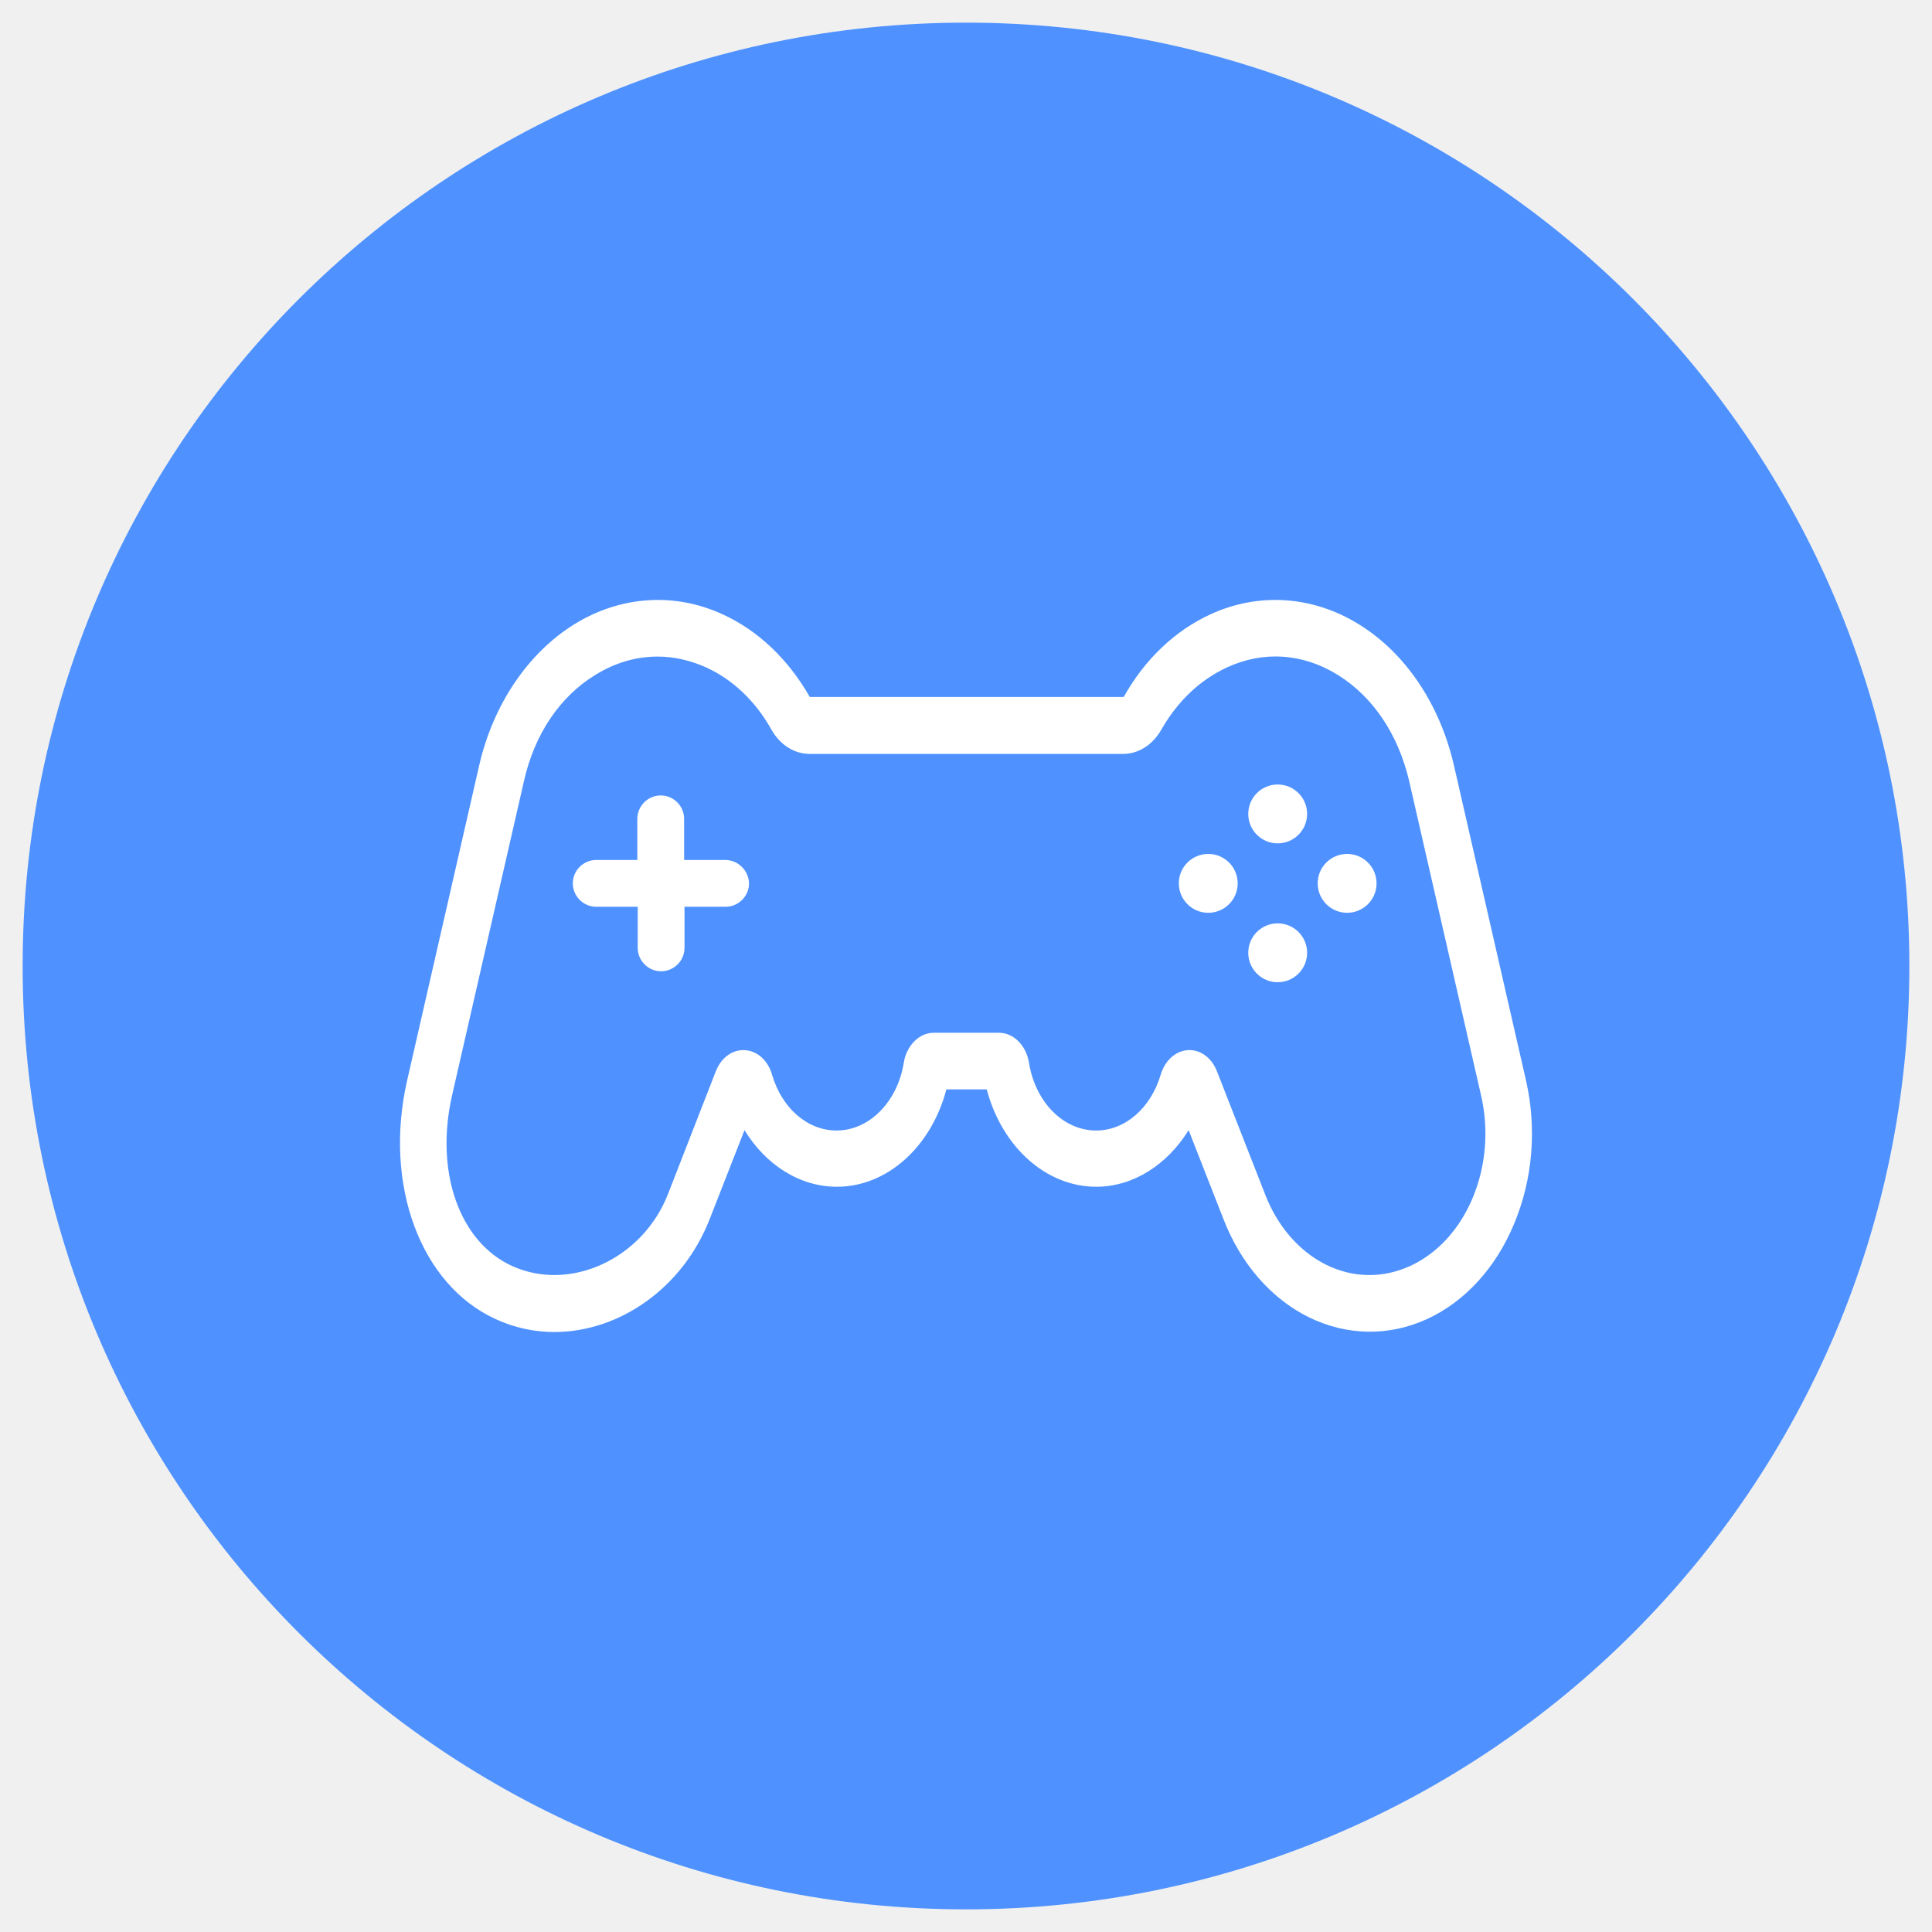
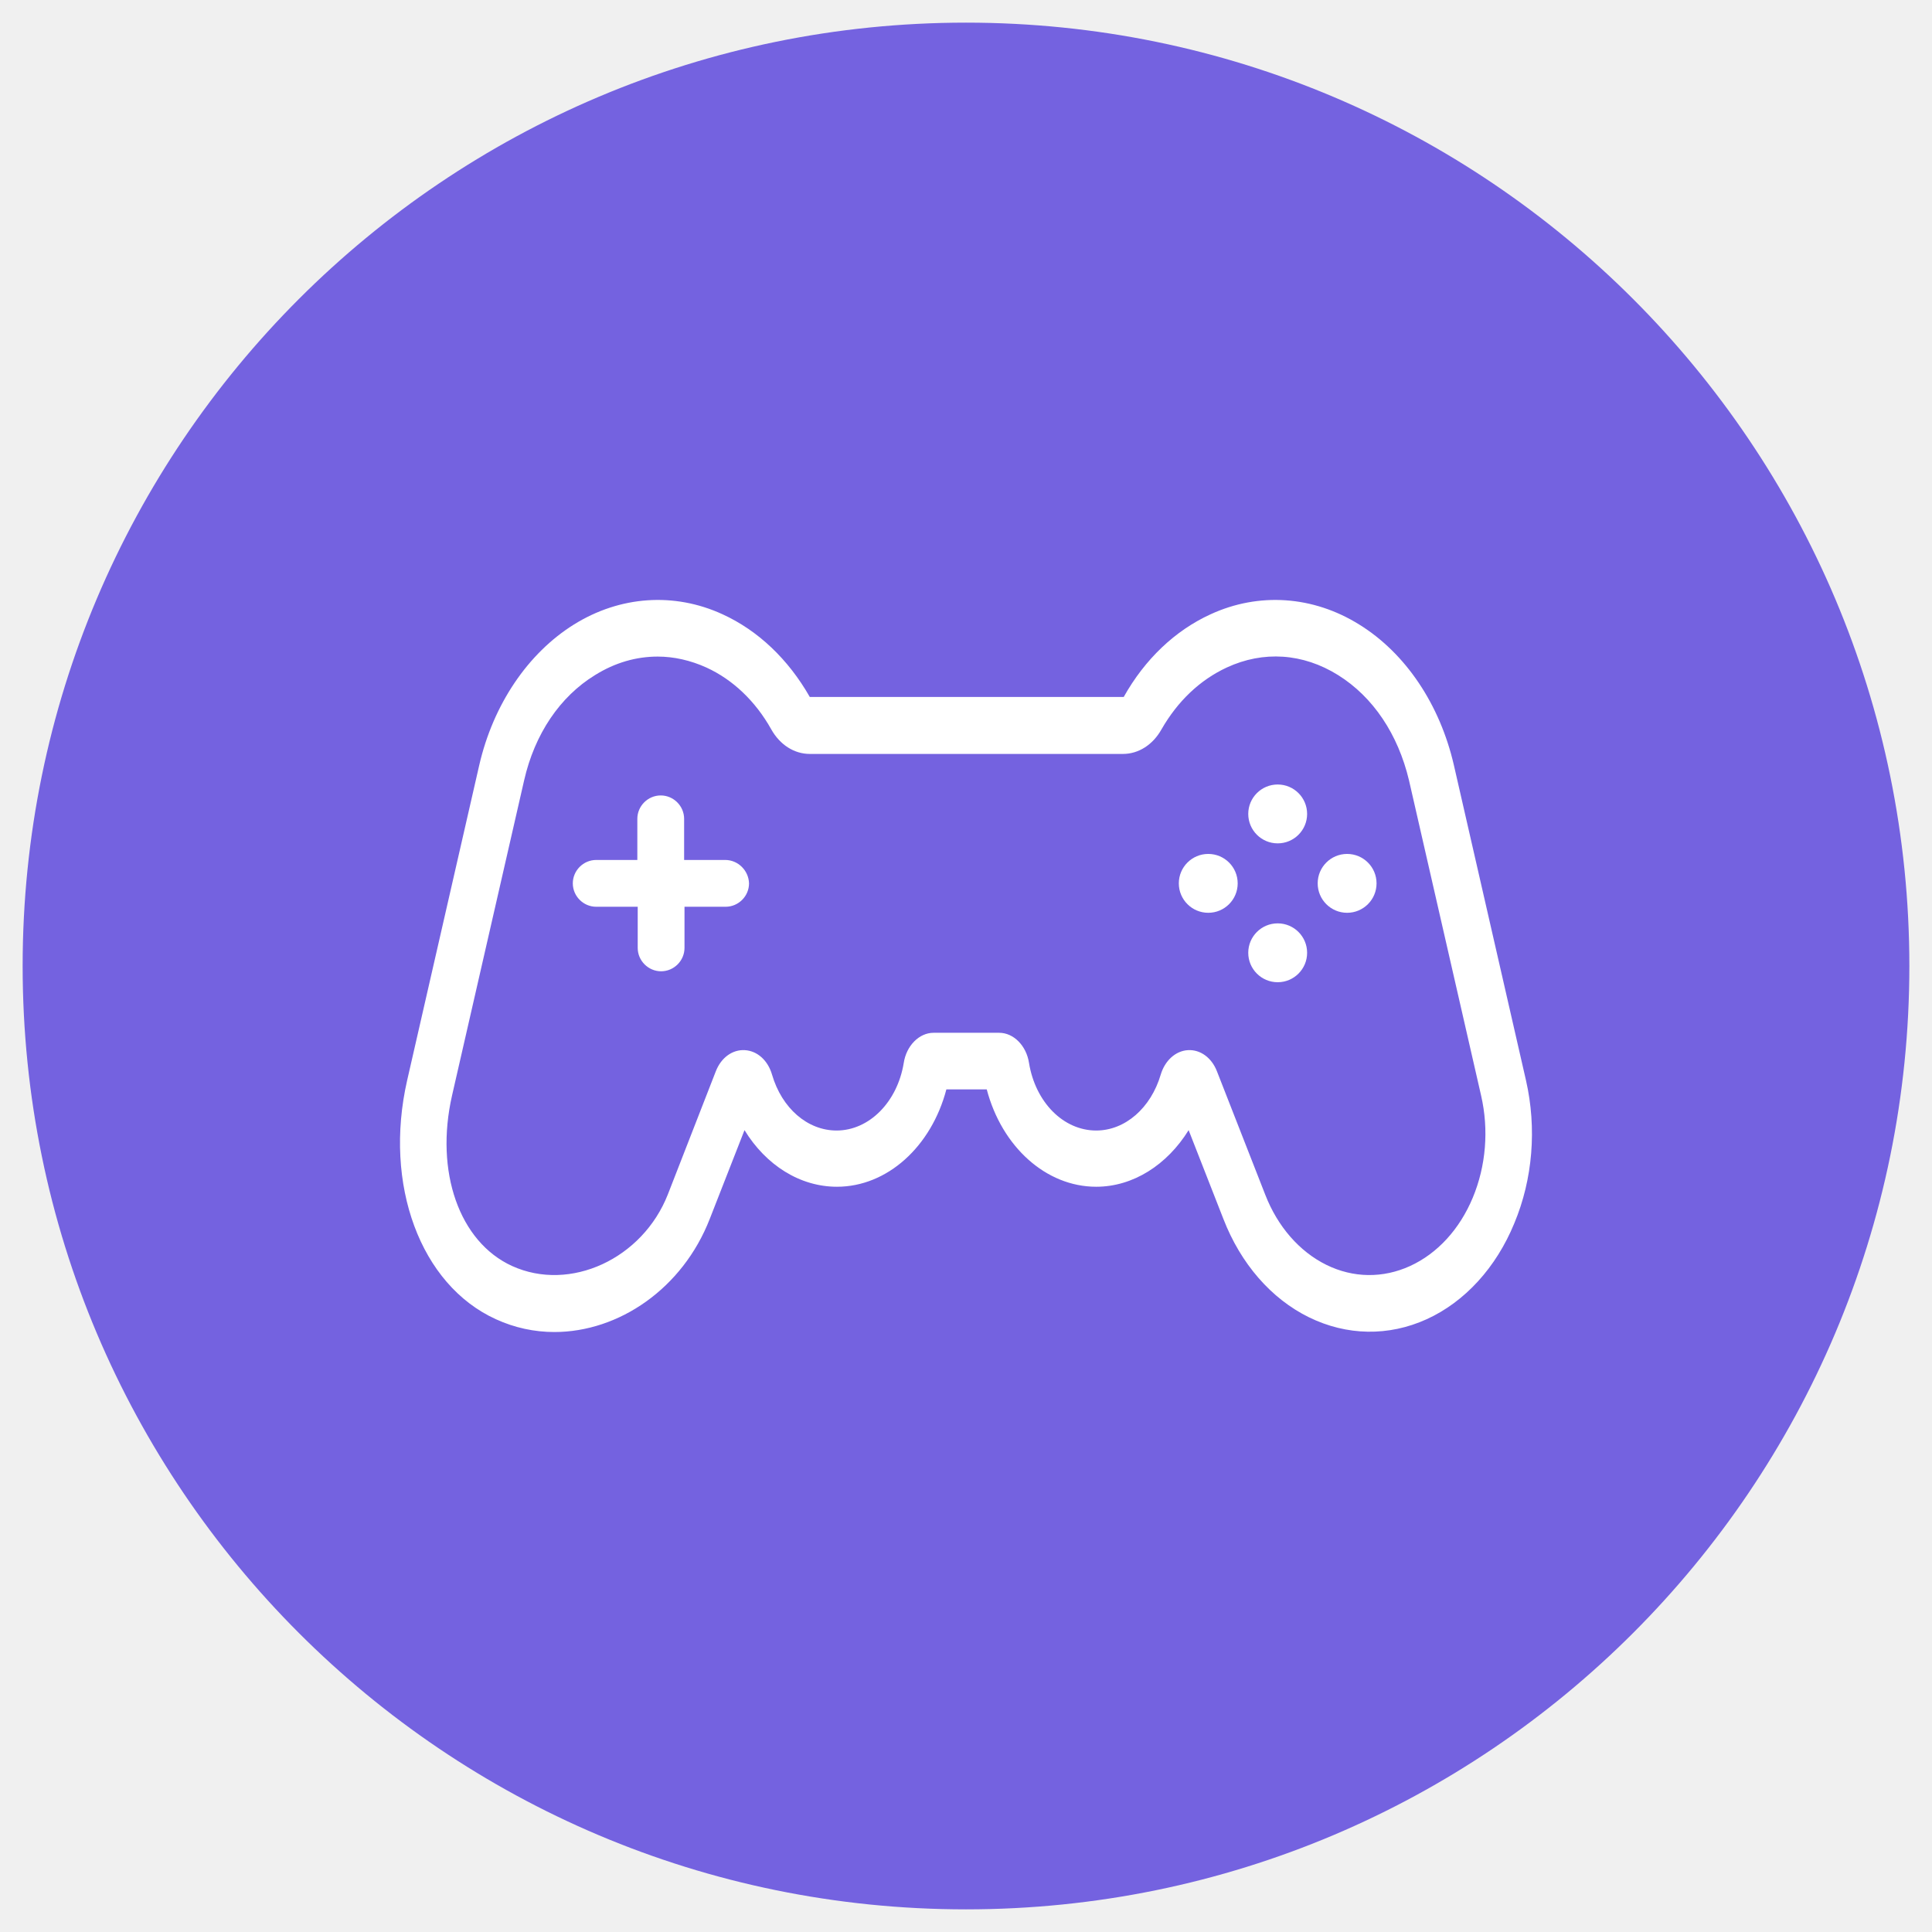
<svg xmlns="http://www.w3.org/2000/svg" id="katman_1" style="enable-background:new 0 0 512 512;" version="1.1" viewBox="0 0 512 512" xml:space="preserve">
  <style type="text/css">
- 	.st0{fill:#4F92FF;}
+ 	.st0{fill:#7462E0;}
	.st2{fill:#FFFFFF;}
</style>
  <g>
    <circle class="st0" cx="256" cy="256" r="250" />
  </g>
  <g>
    <path class="st2" d="M404.4,286.3l-19.1-83.5c-3.7-16.1-12.8-29.7-25.1-37.3c-12.2-7.6-26.6-8.6-39.4-2.7   c-9.4,4.3-17.4,11.9-23,21.9c0,0,0,0-0.1,0h-83c-0.1,0-0.1,0-0.1,0c0,0,0,0,0,0c-5.7-10-13.7-17.6-23.1-21.9   c-12.8-5.9-27.2-4.9-39.4,2.7c-12.2,7.6-21.4,21.2-25.1,37.3l-19.1,83.5c-6.3,27.6,3.5,54.2,23.5,63.3c5,2.3,10.3,3.4,15.5,3.4   c17.1,0,34-11.5,41.2-30l9.2-23.5c5.7,9.3,14.7,15,24.5,15c13.3,0,25-10.6,29-25.8h10.7c4,15.2,15.7,25.8,29,25.8   c9.8,0,18.8-5.8,24.5-15l9.2,23.5c4.6,11.9,12.7,21.2,22.7,26.1c10,4.9,21.1,5.1,31.2,0.5c10.1-4.6,18.4-13.7,23.2-25.4   C406.2,312.5,407.3,299,404.4,286.3z M390.3,317.4c-3.5,8.4-9.4,14.8-16.6,18.1c-7.2,3.3-15.1,3.2-22.2-0.3   c-7.1-3.5-12.9-10.1-16.2-18.6l-12.8-32.7c-1.4-3.6-4.4-5.8-7.7-5.6c-3.3,0.2-6.1,2.8-7.2,6.5c-2.6,8.8-9.4,14.8-17.1,14.8   c-8.7,0-16.1-7.5-17.8-17.9c-0.7-4.6-4.1-8-7.9-8h-17.4c-3.8,0-7.2,3.4-7.9,8c-1.7,10.4-9.2,17.9-17.8,17.9   c-7.7,0-14.5-5.9-17.1-14.8c-1.1-3.8-3.9-6.3-7.2-6.5c-3.3-0.2-6.3,2-7.7,5.6L177,316.5c-6.7,17.1-25.9,26-41.3,19   c-14-6.4-20.5-25-15.9-45.2l19.1-83.5c2.8-12.3,9.5-22.2,18.8-27.9c5.3-3.3,10.9-4.9,16.6-4.9c4.3,0,8.7,1,12.9,2.9   c7,3.2,13,8.9,17.2,16.4c2.3,4.1,6.1,6.5,10.2,6.5h83c4.1,0,7.9-2.4,10.2-6.5c4.3-7.5,10.2-13.1,17.3-16.4c9.7-4.5,20.2-3.8,29.5,2   c9.3,5.8,15.9,15.7,18.8,27.9l19.1,83.5C394.6,299.4,393.8,309,390.3,317.4z" />
    <circle class="st2" cx="338.6" cy="215.7" r="7.8" />
    <circle class="st2" cx="338.6" cy="252.5" r="7.8" />
    <circle class="st2" cx="320.2" cy="234.1" r="7.8" />
    <circle class="st2" cx="357" cy="234.1" r="7.8" />
    <path class="st2" d="M192.2,227.9h-10.9V217c0-3.4-2.8-6.2-6.2-6.2c-3.4,0-6.2,2.8-6.2,6.2v10.9H158c-3.4,0-6.2,2.8-6.2,6.2   c0,3.4,2.8,6.2,6.2,6.2H169v10.9c0,3.4,2.8,6.2,6.2,6.2c3.4,0,6.2-2.8,6.2-6.2v-10.9h10.9c3.4,0,6.2-2.8,6.2-6.2   C198.4,230.7,195.6,227.9,192.2,227.9z" />
  </g>
</svg>
